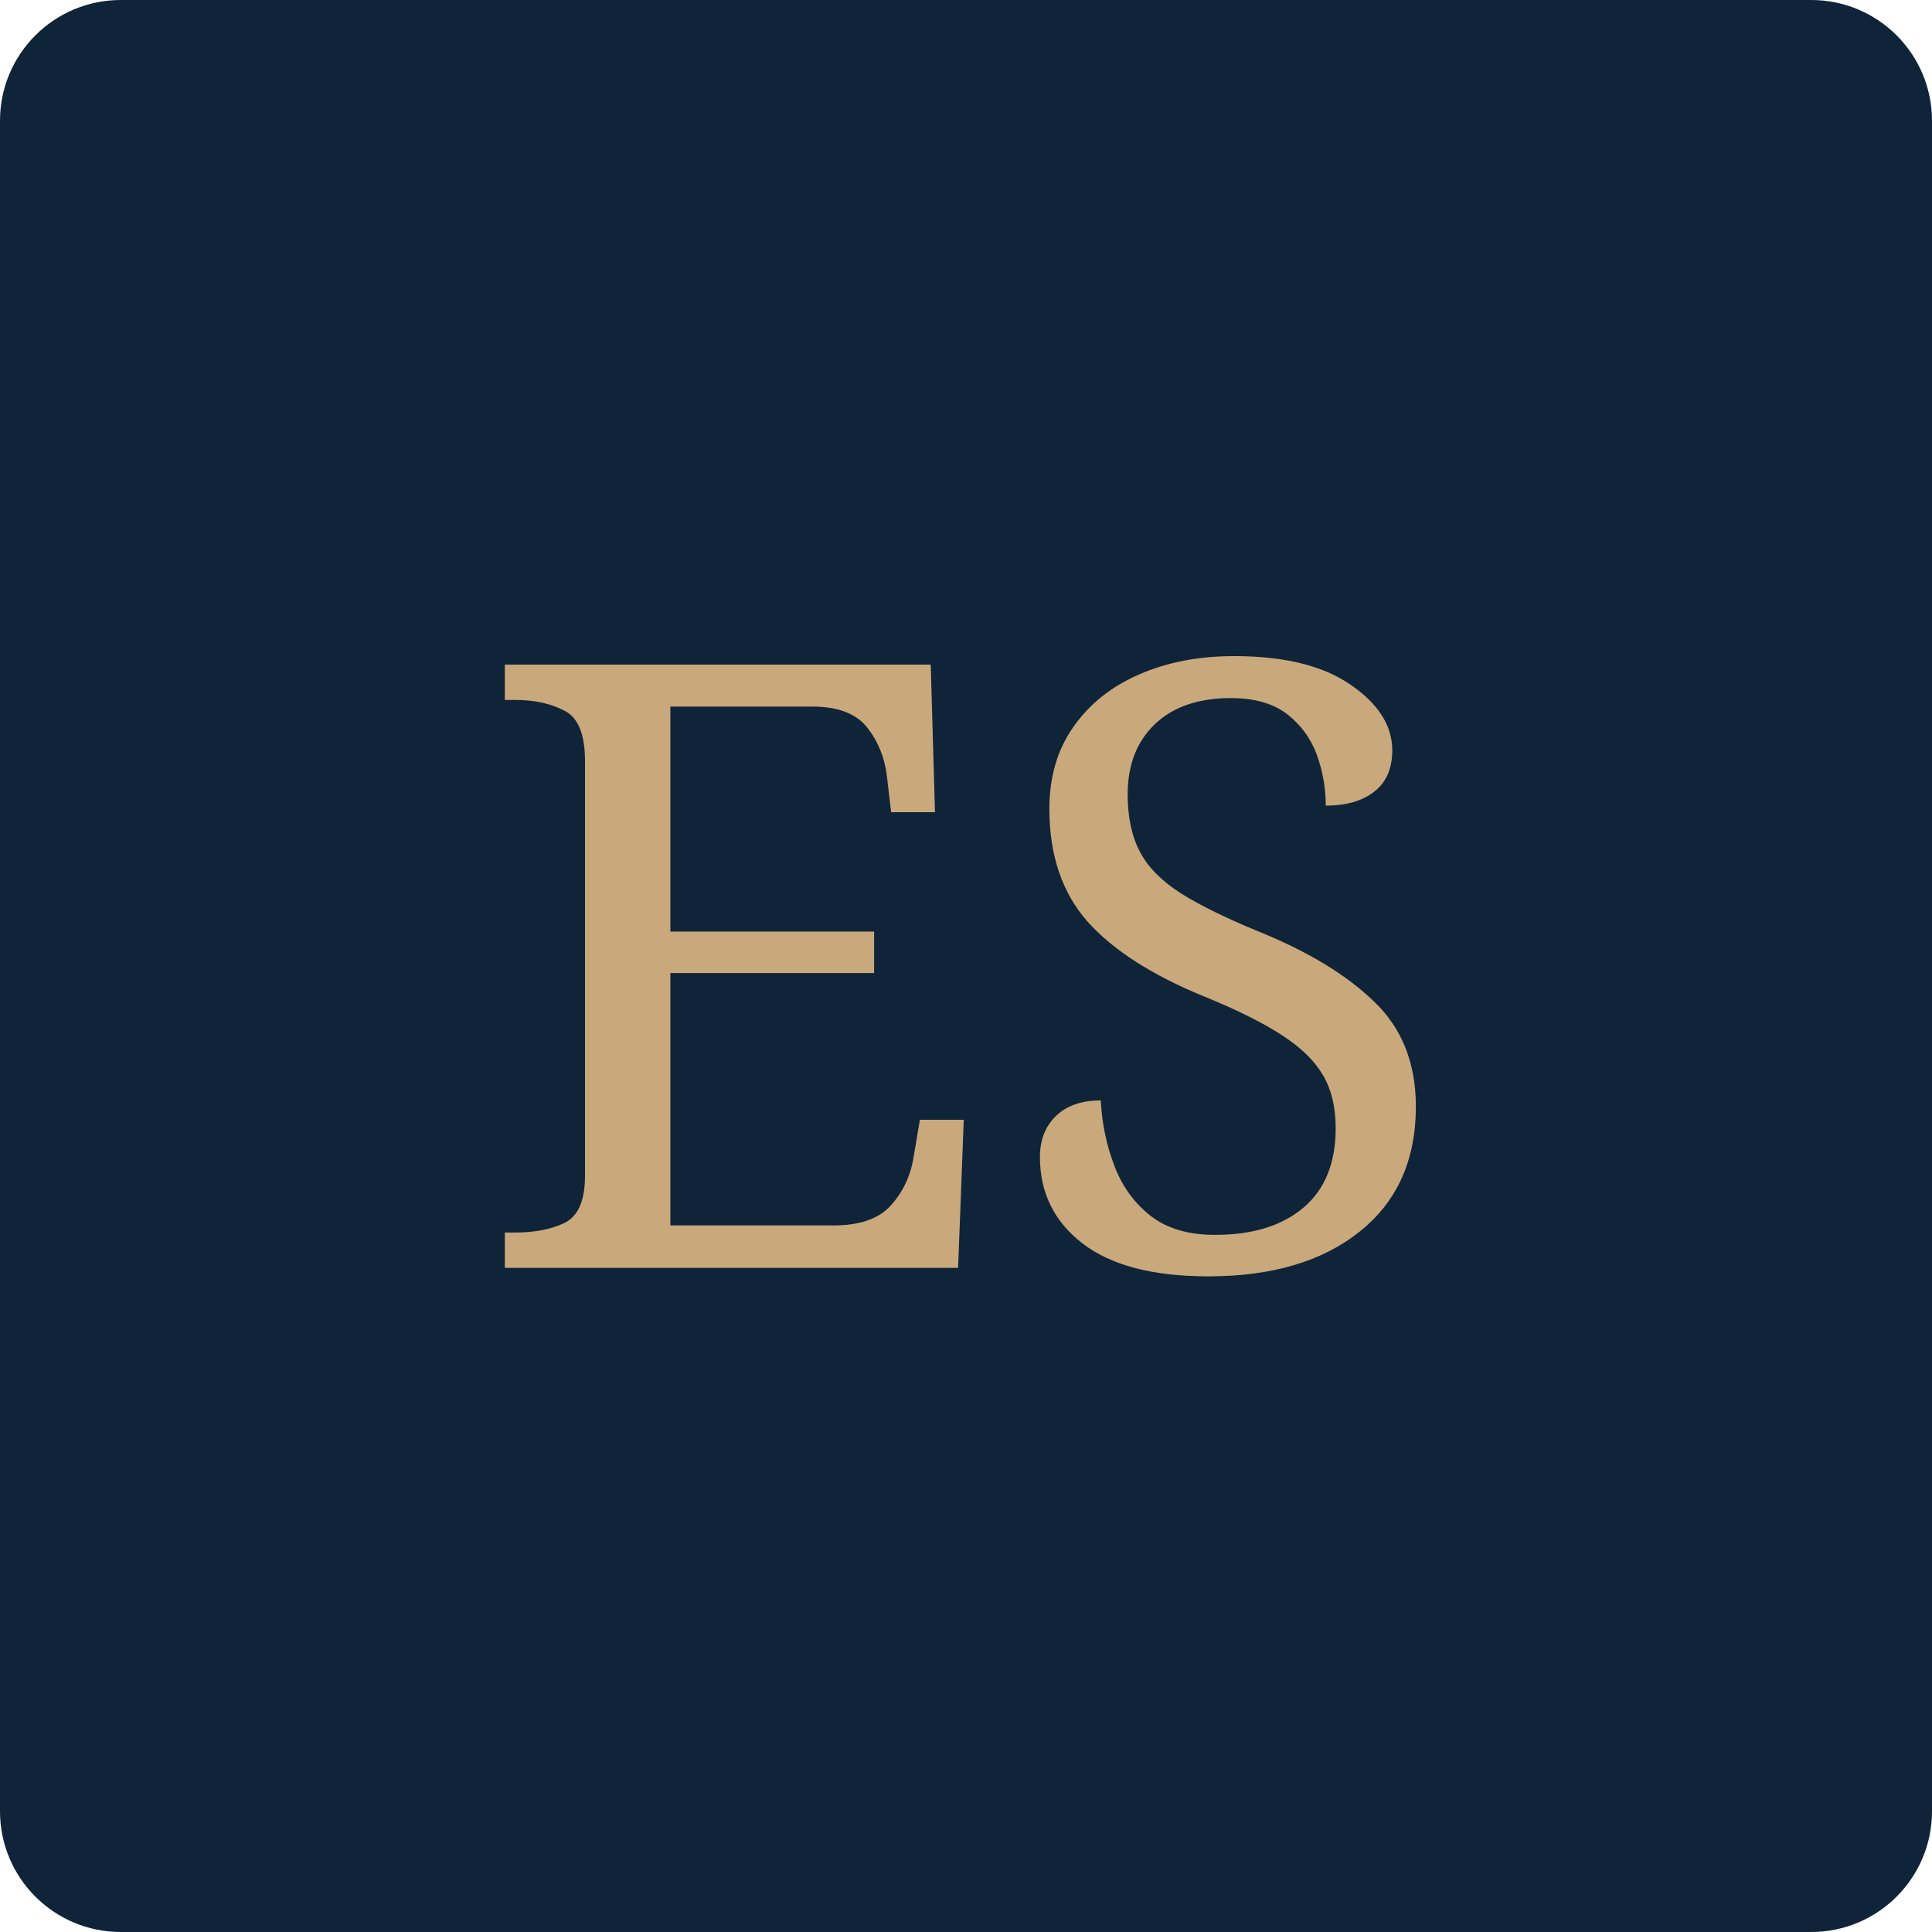
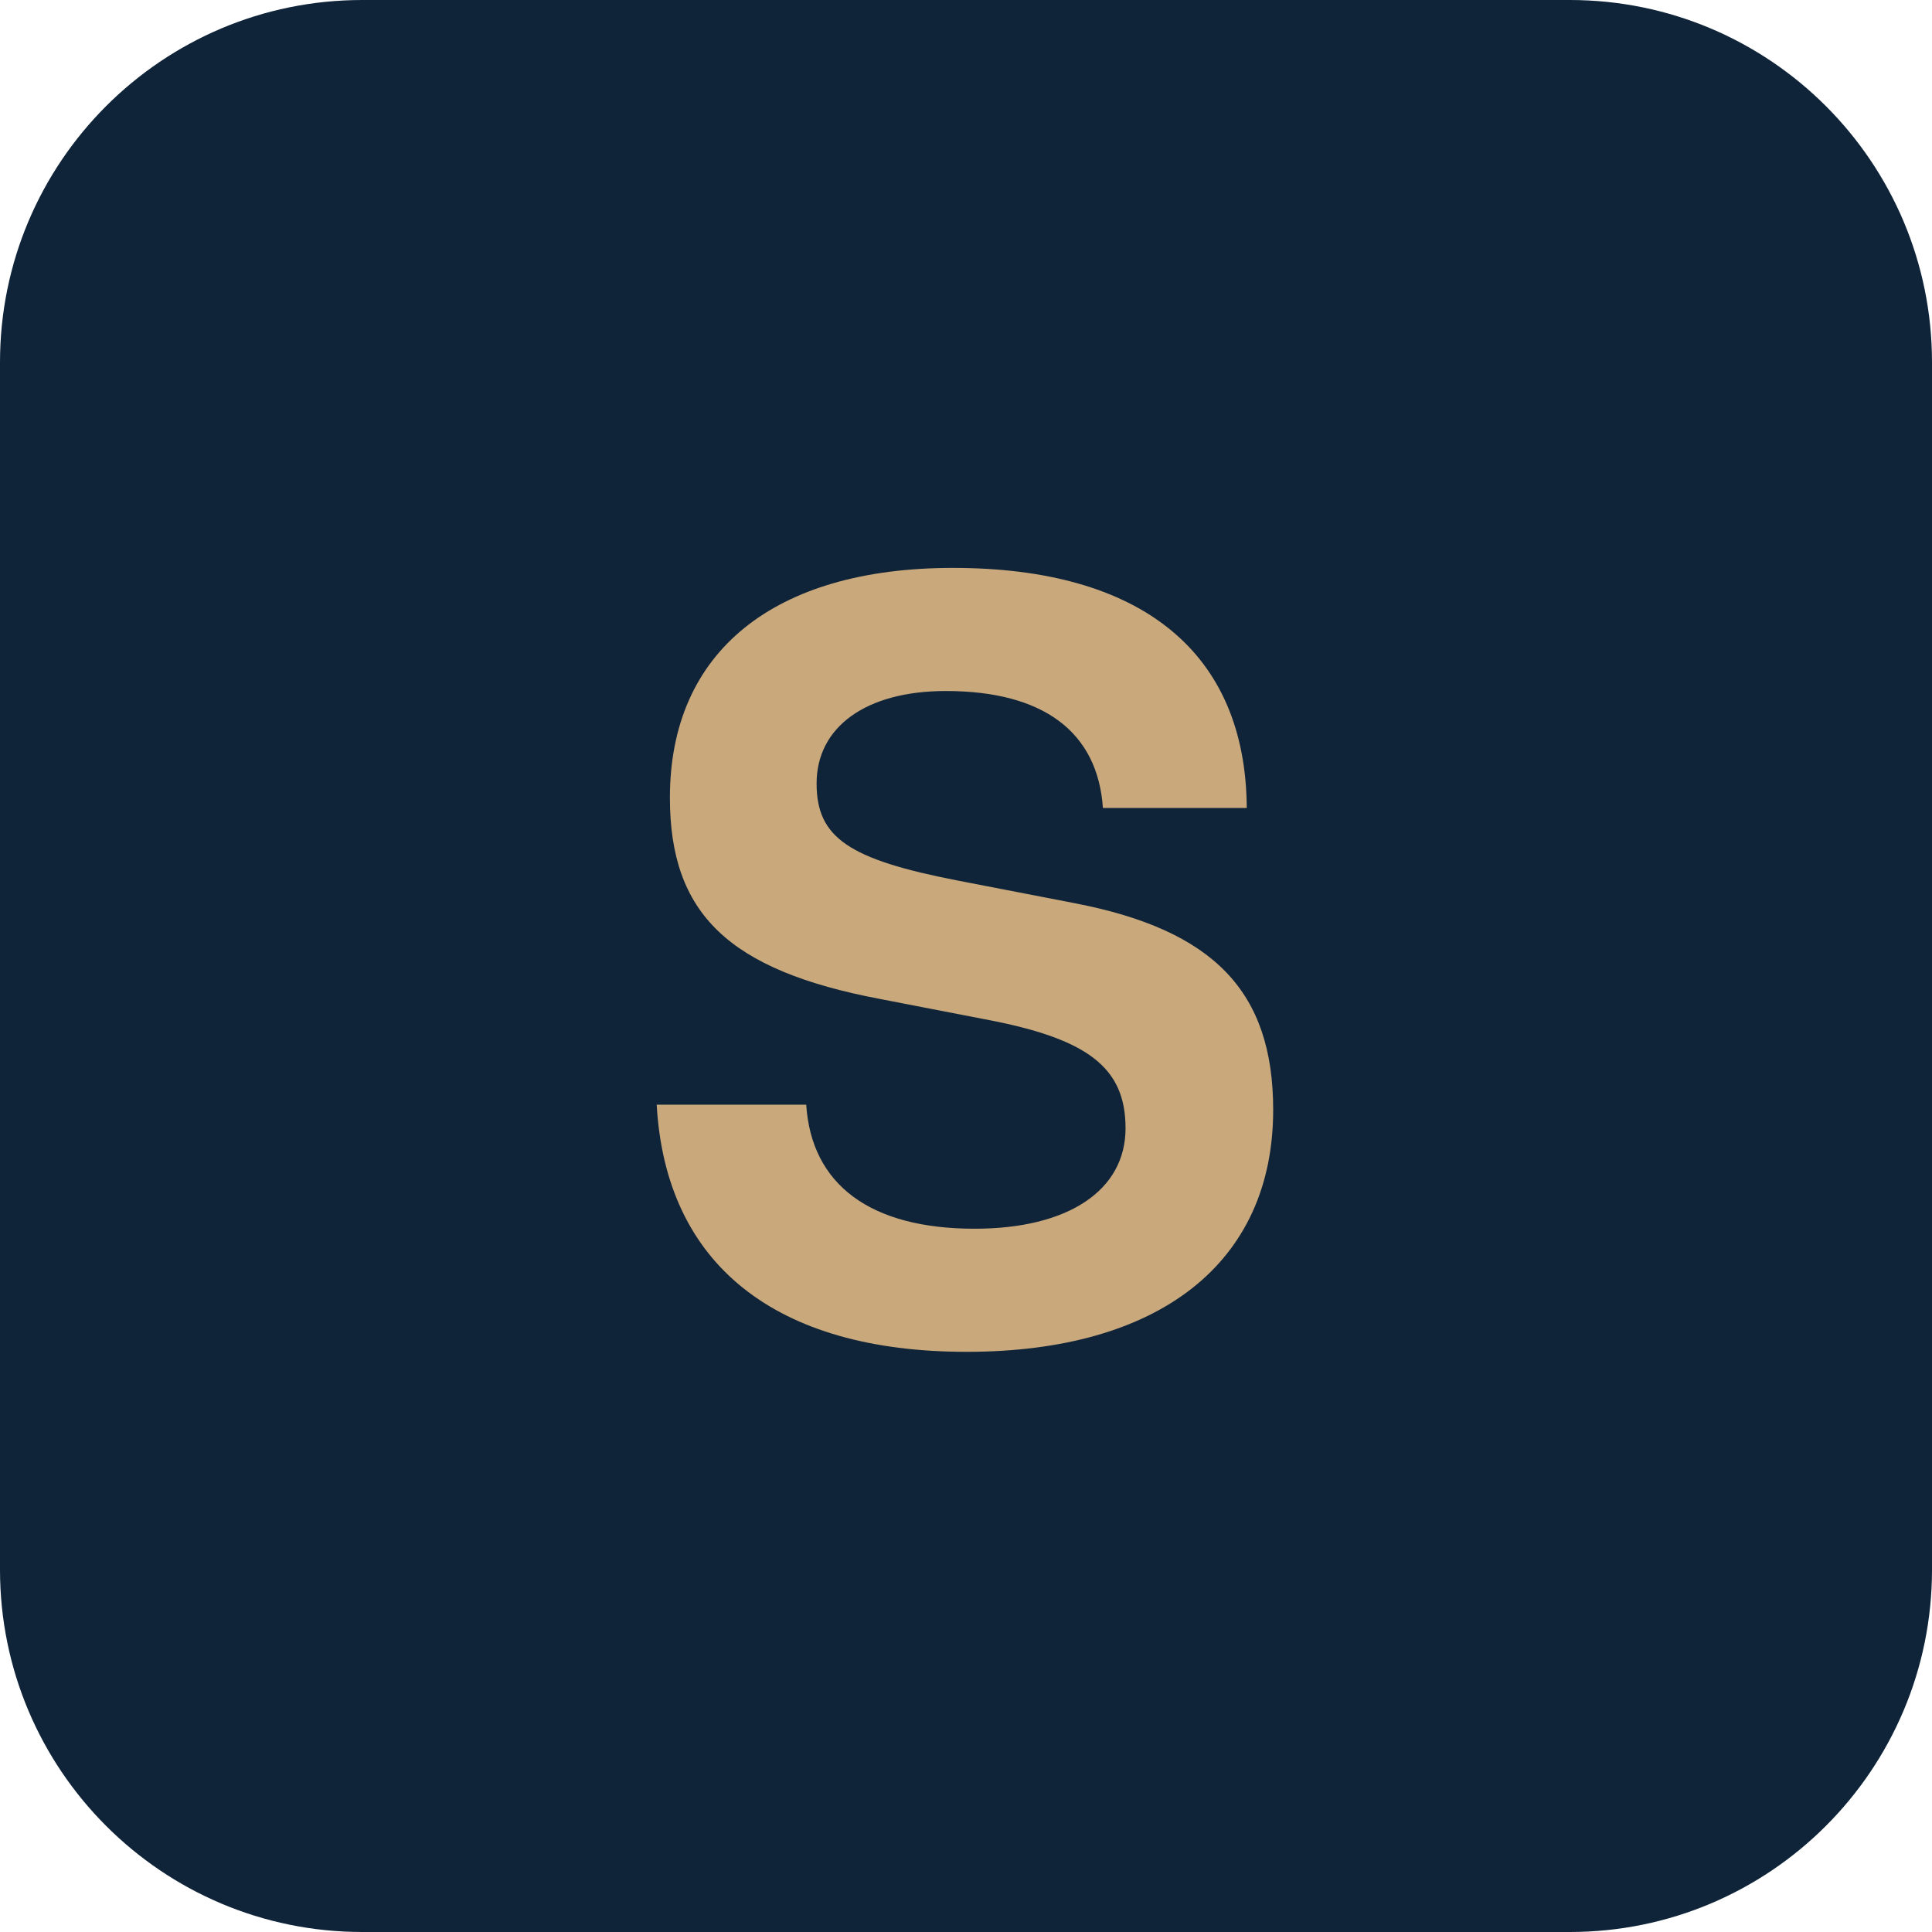
<svg xmlns="http://www.w3.org/2000/svg" viewBox="0 0 64 64">
-   <rect width="64" height="64" rx="4" fill="#0f2438" />
-   <text x="32" y="42" text-anchor="middle" font-family="Georgia, serif" font-size="28" fill="#c9a87c">ES</text>
+   <rect width="64" height="64" rx="12" fill="#0f2438" />
+   <text x="32" y="44" text-anchor="middle" font-family="Helvetica, Arial, sans-serif" font-weight="700" font-size="34" fill="#c9a87c">S</text>
</svg>
